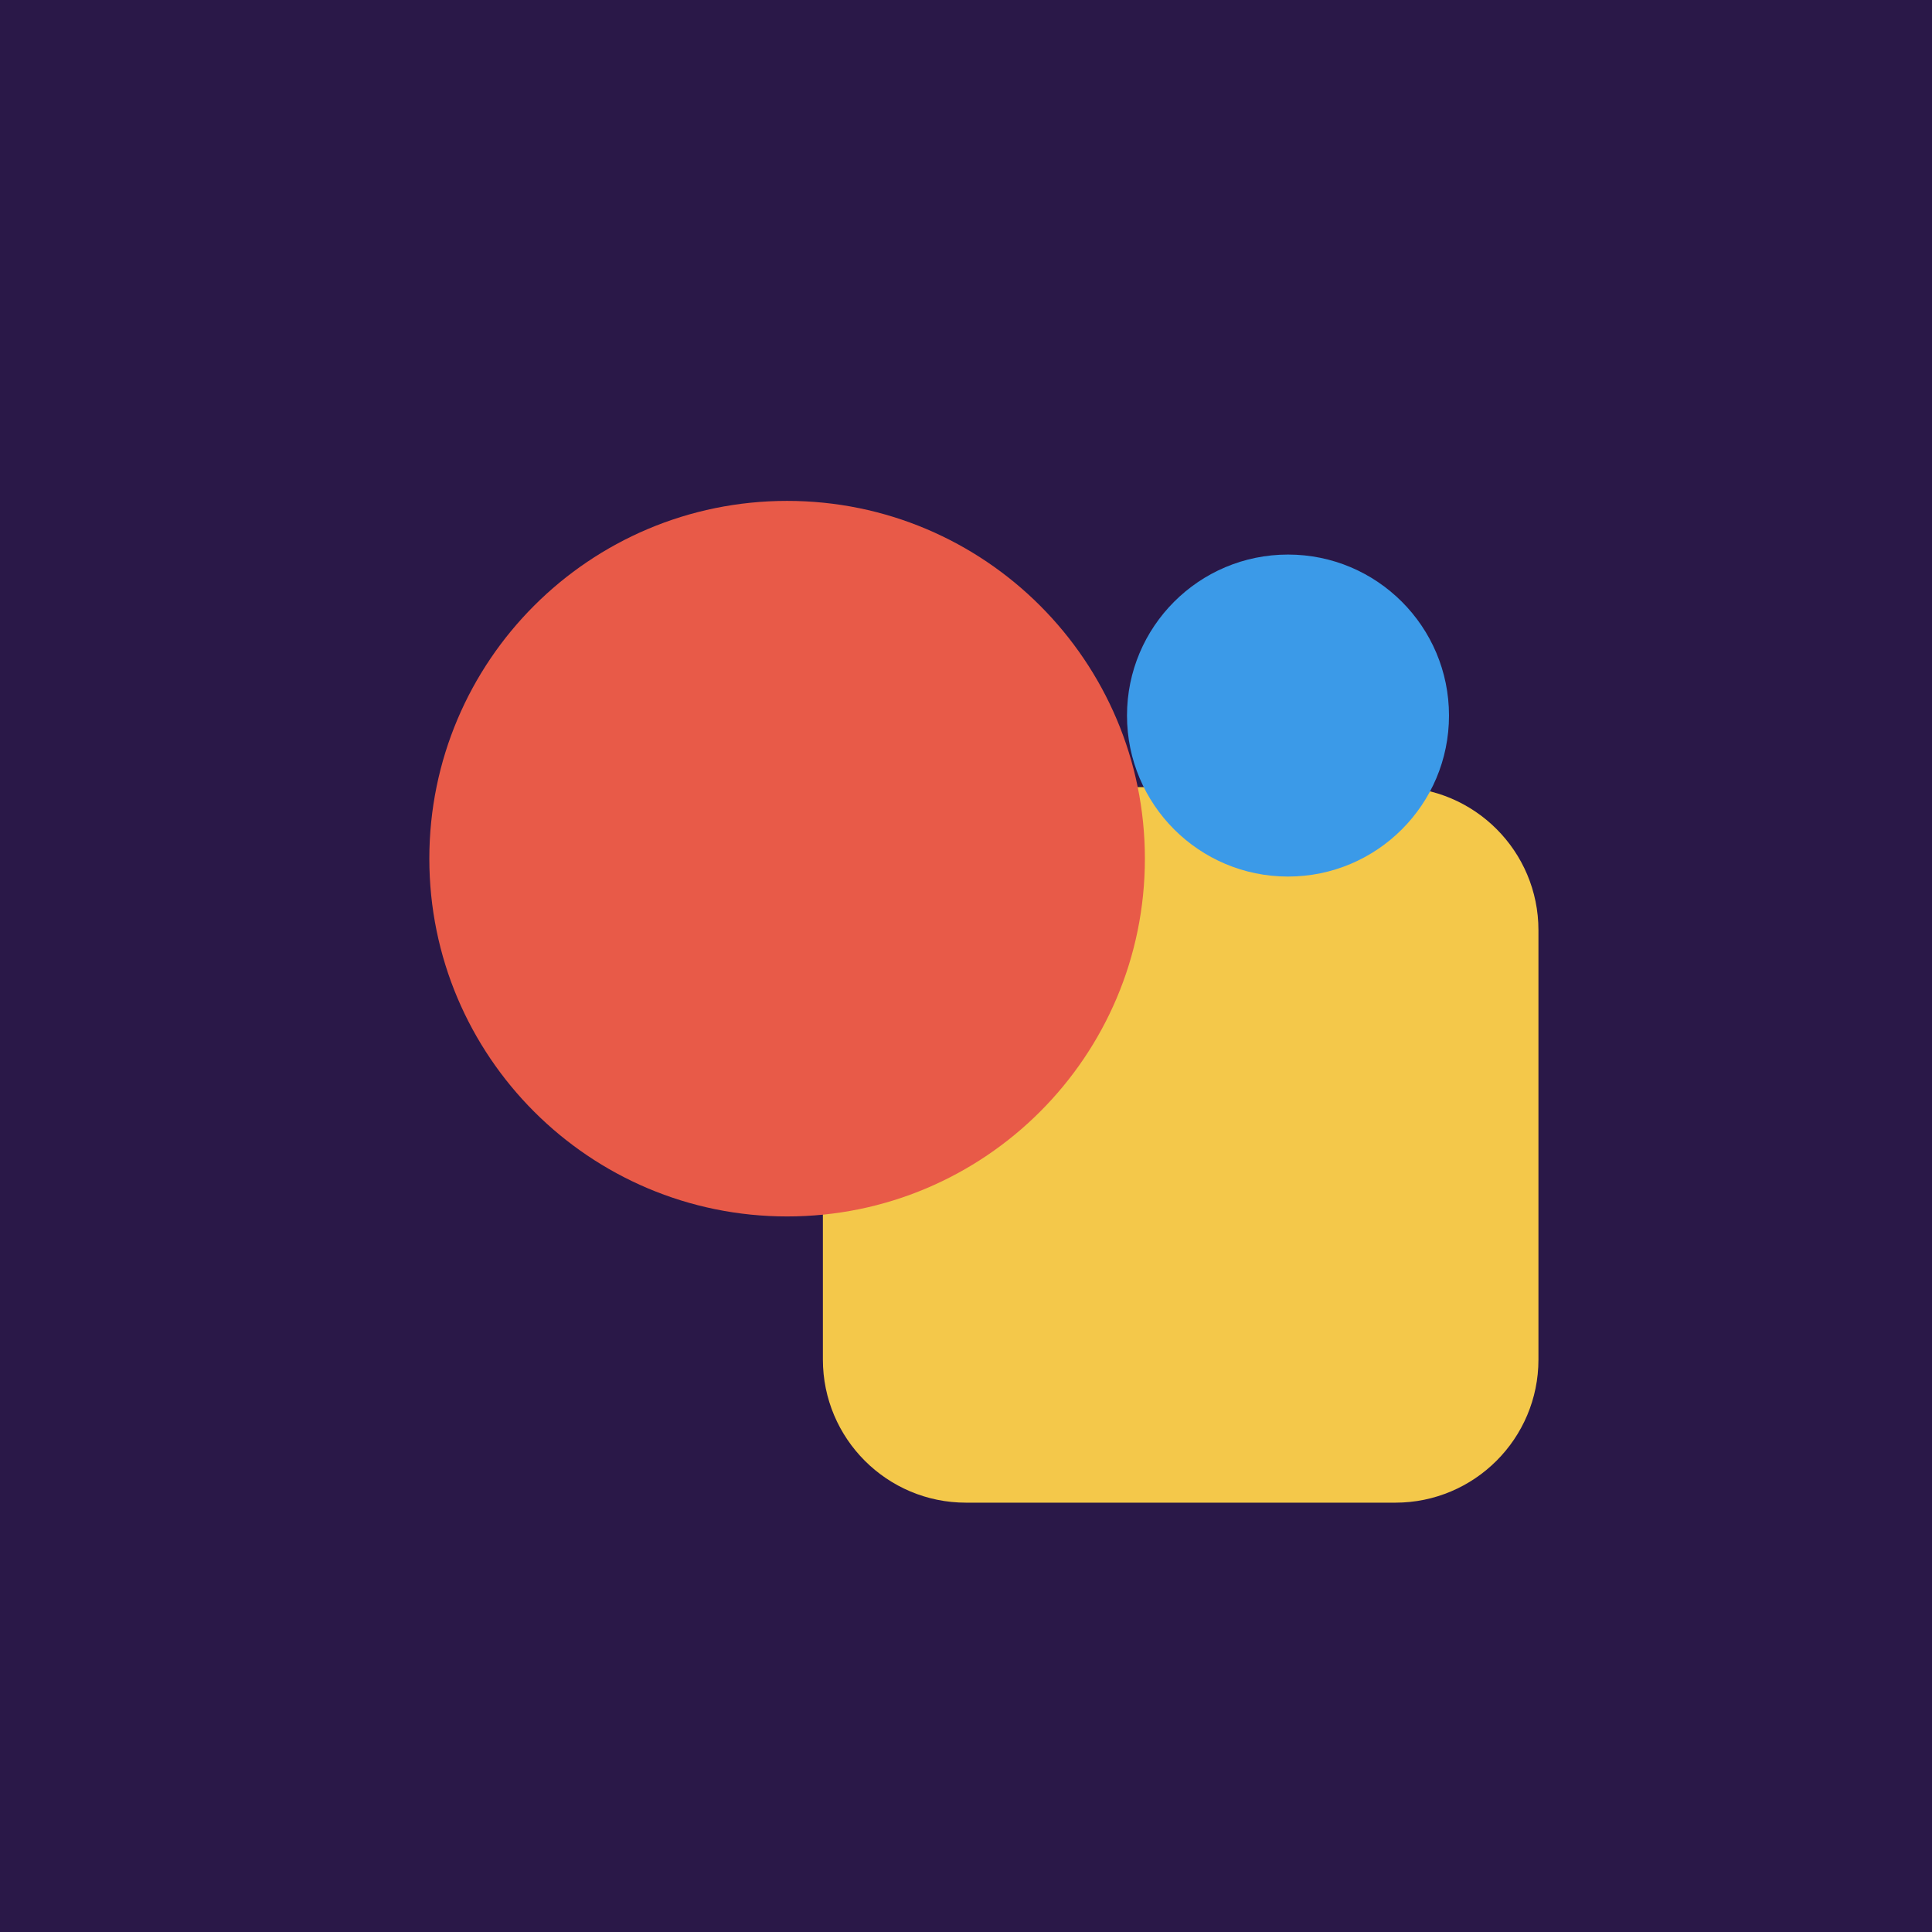
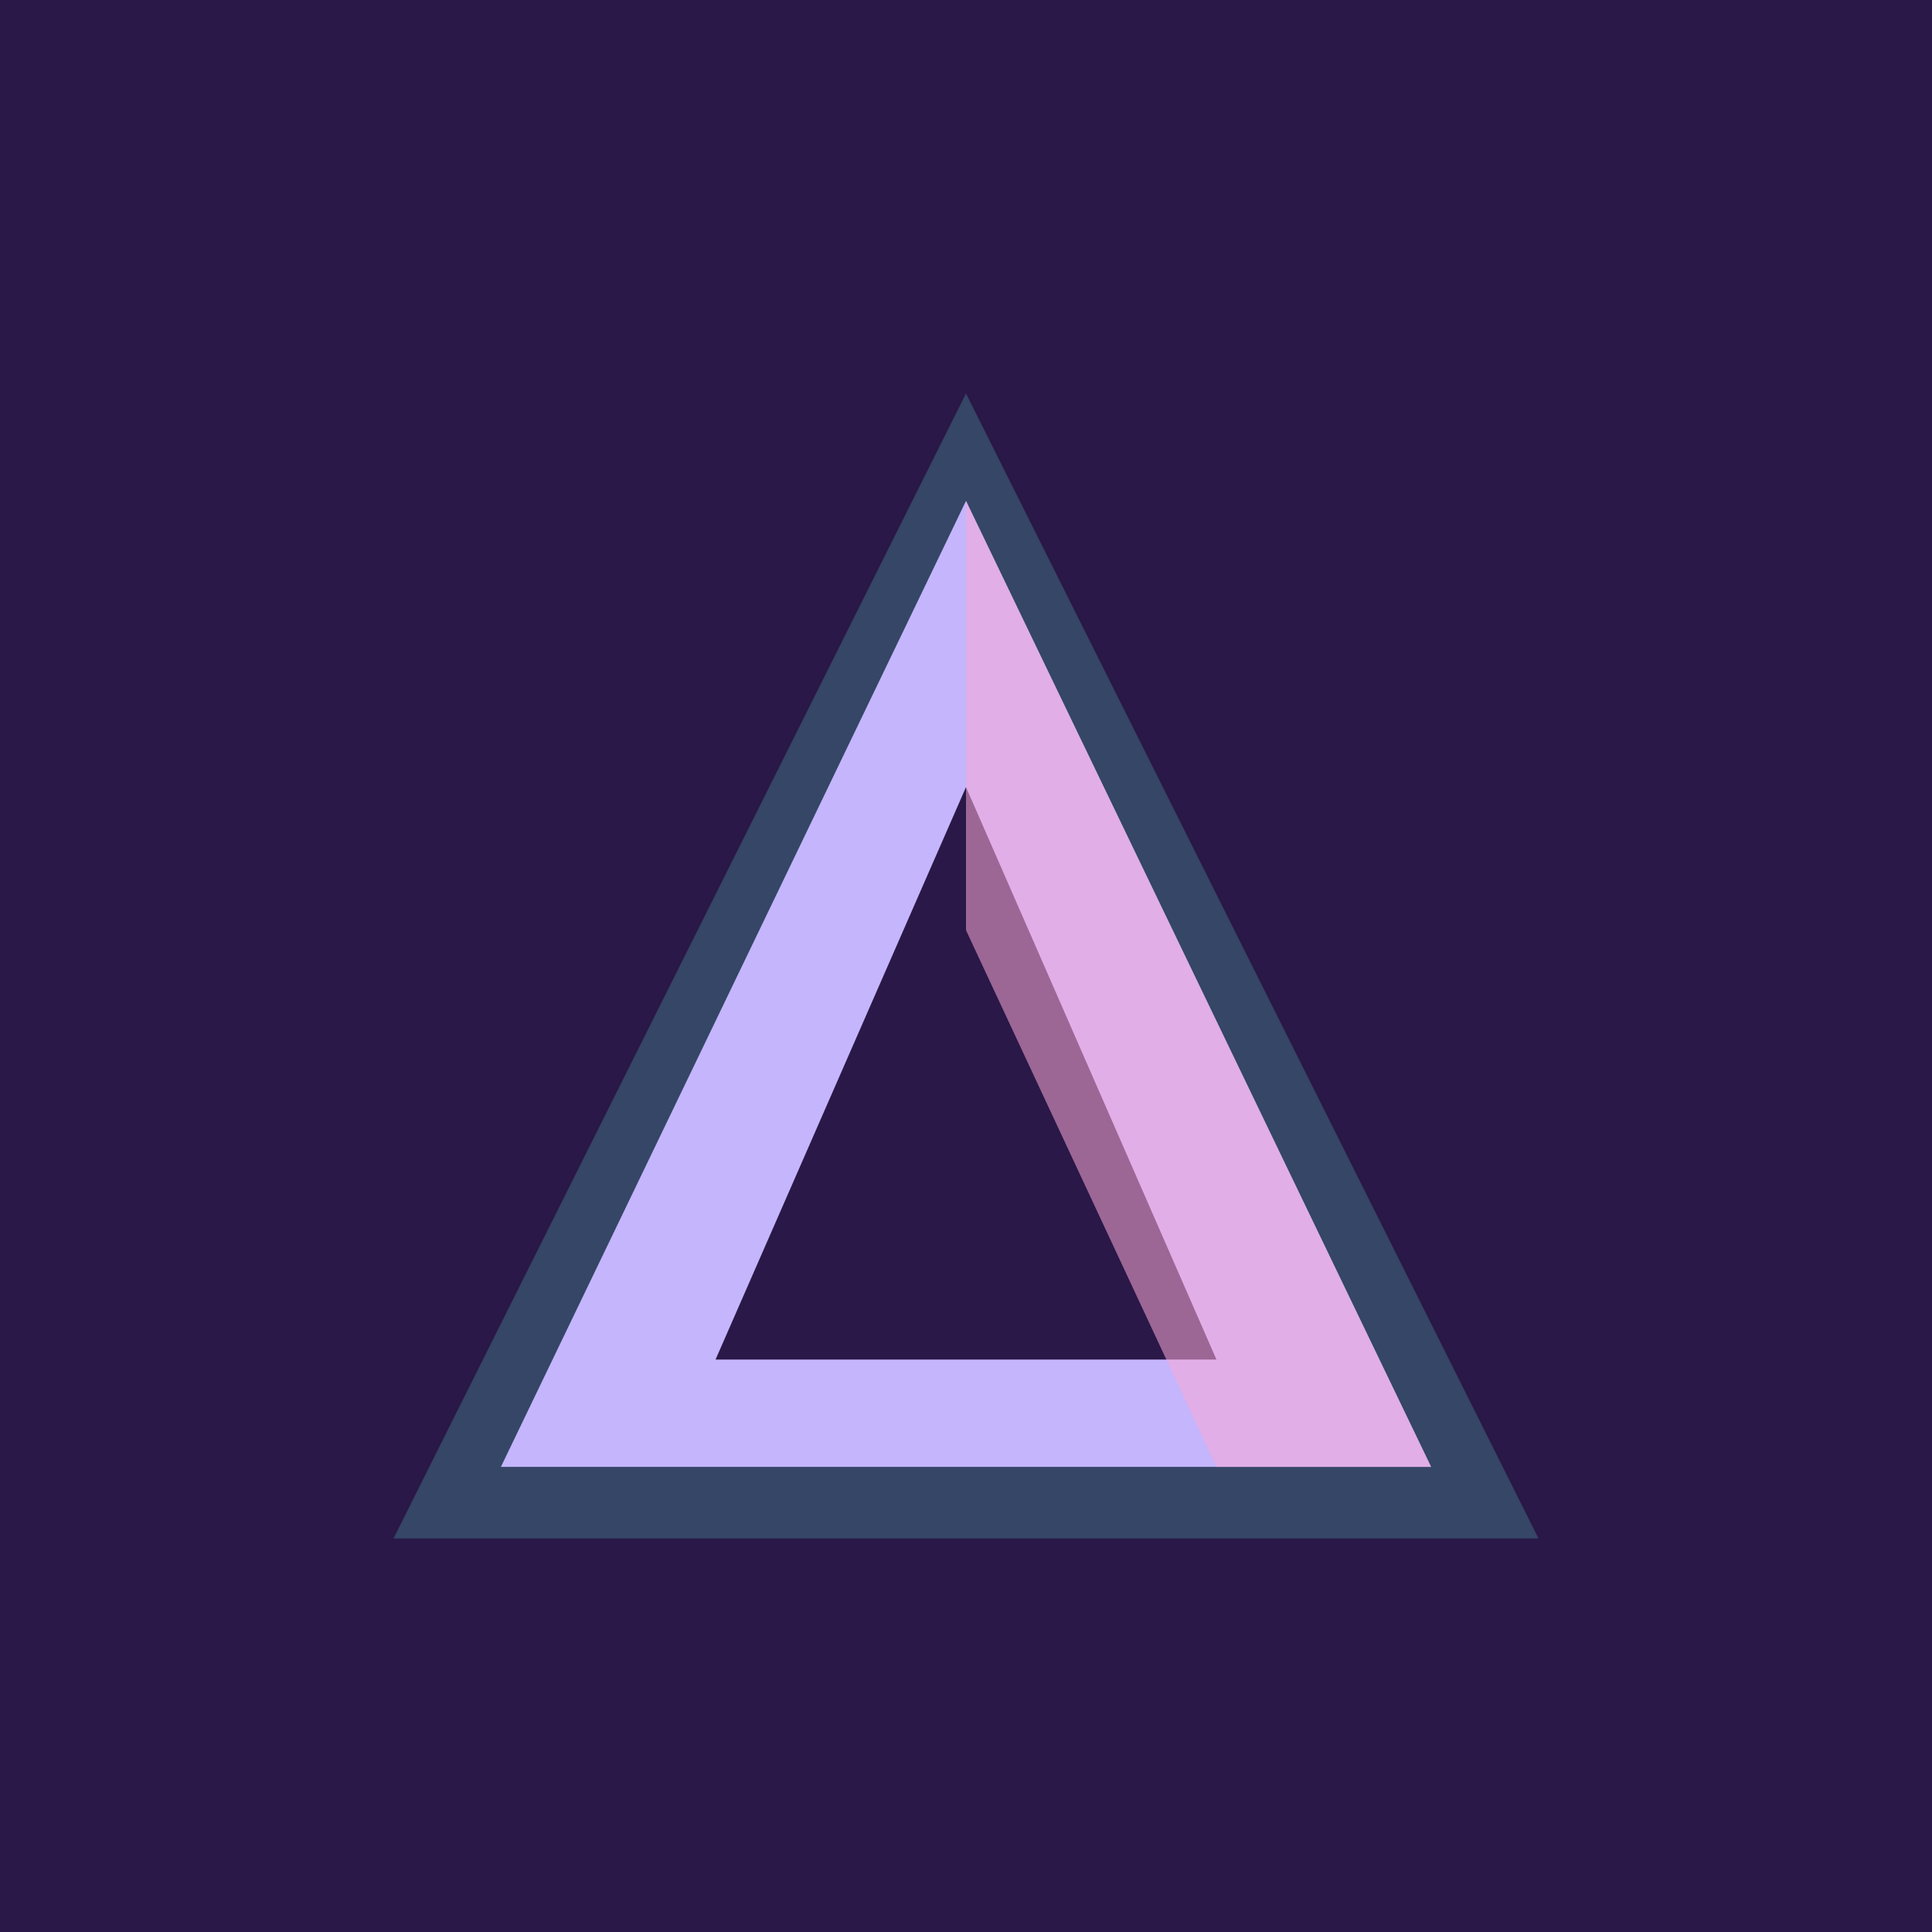
<svg xmlns="http://www.w3.org/2000/svg" viewBox="0 0 108 108" width="512" height="512" role="img" aria-label="Arthur">
  <rect width="108" height="108" fill="#2A1848" />
-   <path fill="#F4C84A" d="M54 44h24a8 8 0 0 1 8 8v24a8 8 0 0 1-8 8H54a8 8 0 0 1-8-8V52a8 8 0 0 1 8-8z" />
-   <circle cx="44" cy="48" r="20" fill="#E85A48" />
-   <circle cx="72" cy="40" r="9" fill="#3B9AE8" />
+   <path fill="#5EEAD4" fill-opacity="0.22" d="M54 22L86 86H22Z" />
+   <path fill="#C4B5FD" d="M54 28L80 82H28Z" />
+   <path fill="#2A1848" d="M54 44L68 76H40Z" />
+   <path fill="#F9A8D4" fill-opacity="0.55" d="M54 28L80 82H68L54 52Z" />
</svg>
